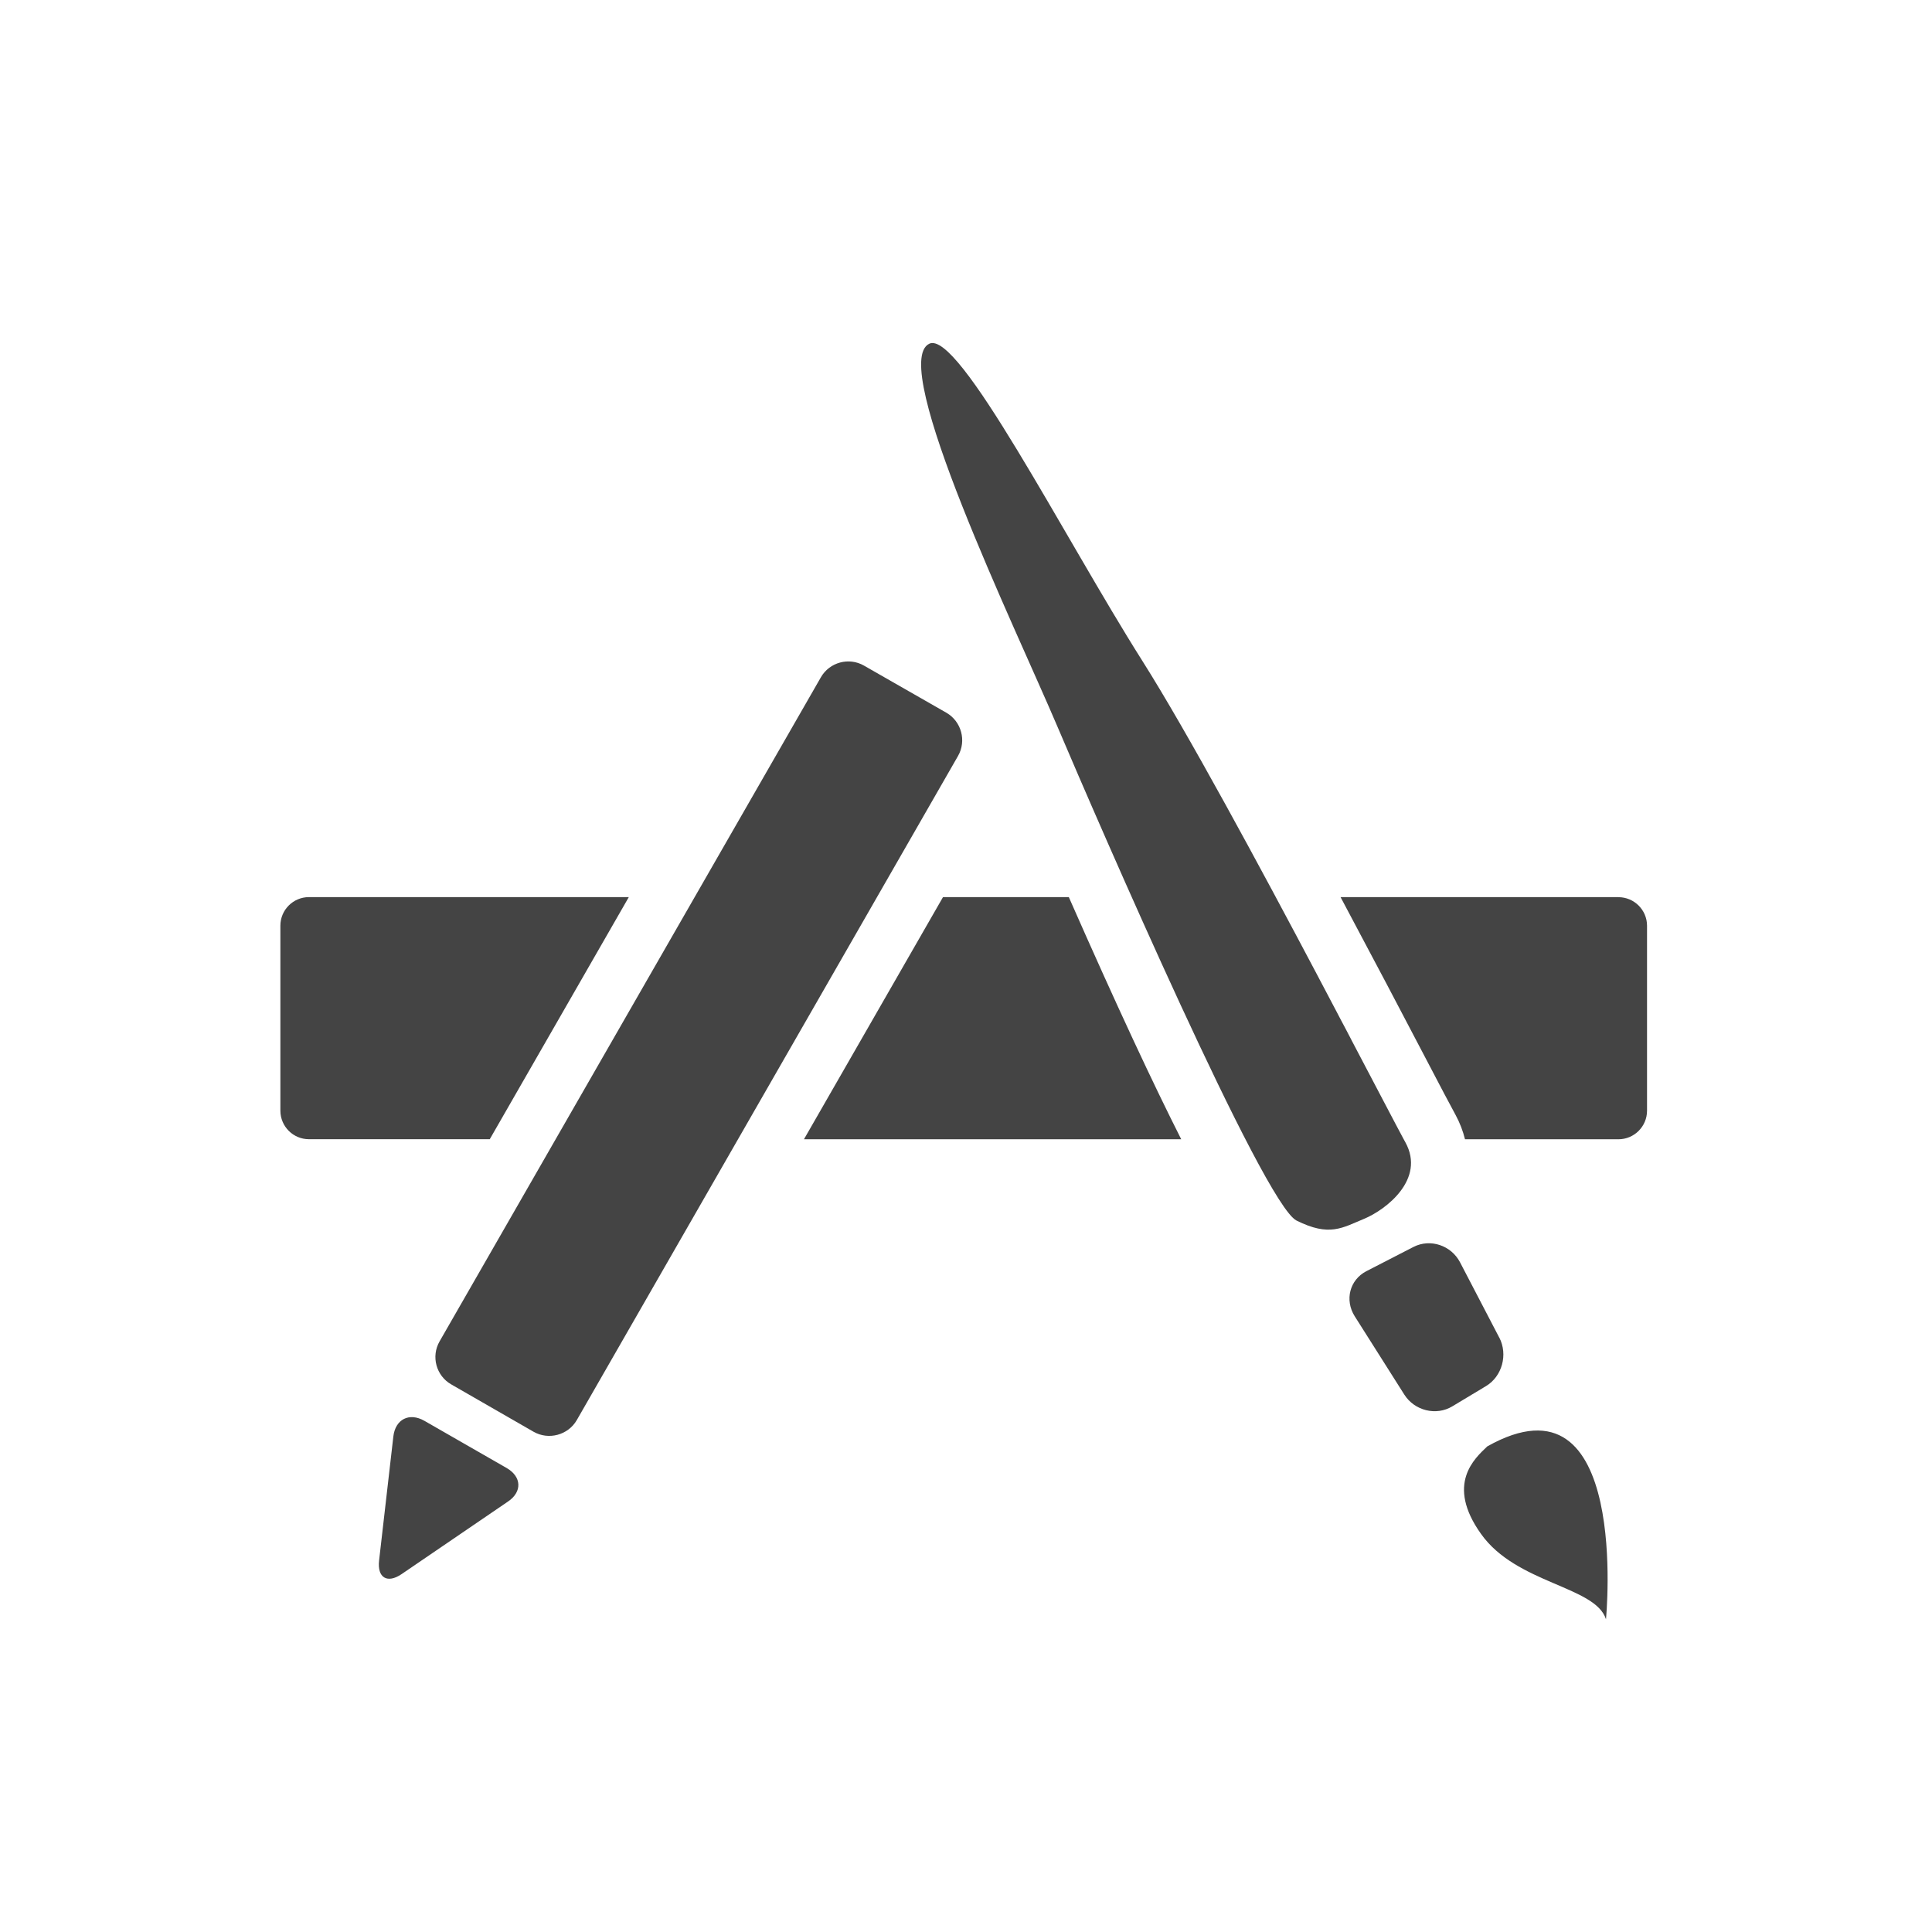
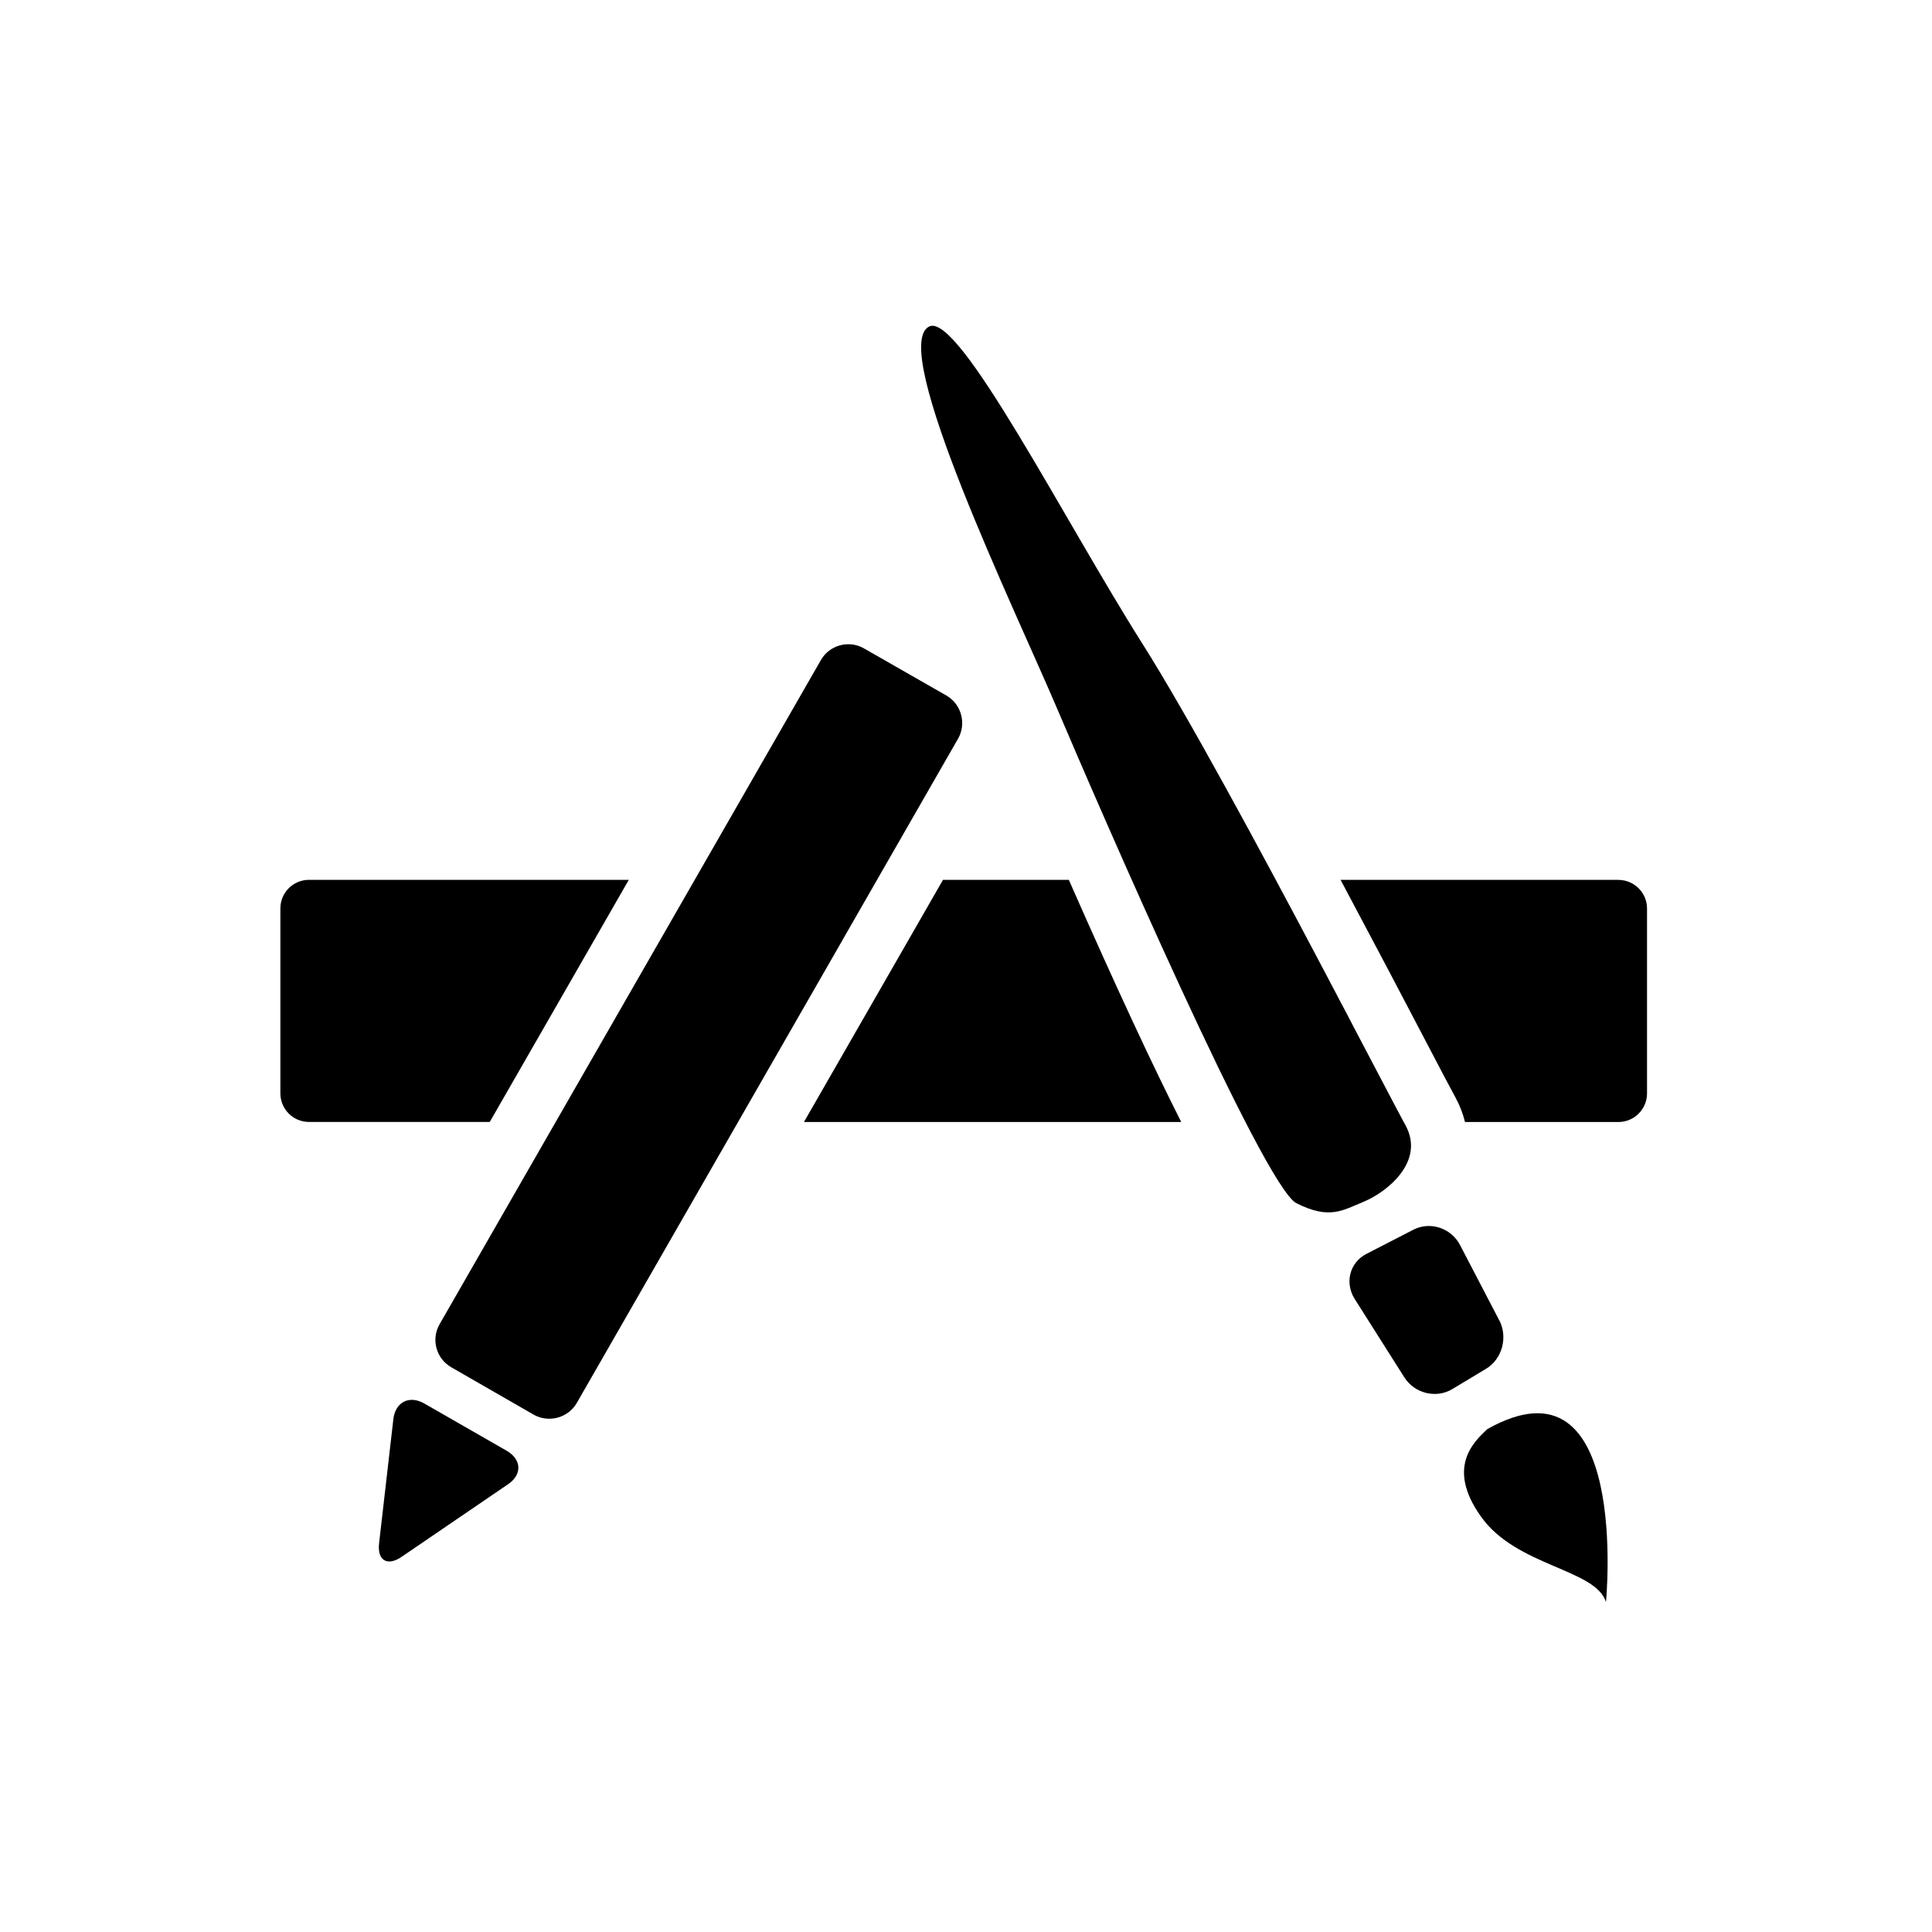
<svg xmlns="http://www.w3.org/2000/svg" version="1.1" width="32" height="32" viewBox="0 0 32 32">
-   <path fill="#444444" d="M13.951 15.861l1.917-3.34c0.143-0.25 0.057-0.571-0.193-0.716l-1.364-0.78c-0.249-0.144-0.571-0.057-0.714 0.192l-6.316 11c-0.144 0.25-0.057 0.57 0.193 0.713l1.363 0.784c0.25 0.143 0.572 0.056 0.716-0.192l4.398-7.661zM26.806 14.859h-4.602c0.541 1.015 1.044 1.97 1.397 2.646 0.244 0.467 0.438 0.836 0.507 0.96 0.071 0.131 0.123 0.267 0.157 0.405h2.541c0.261 0 0.474-0.212 0.474-0.473v-3.064c0-0.261-0.213-0.473-0.474-0.473zM15.619 14.859l-2.303 4.011h6.249c-0.453-0.895-1.054-2.176-1.862-4.011h-2.084zM10.415 14.859h-5.298c-0.261 0-0.473 0.212-0.473 0.473v3.064c0 0.261 0.212 0.473 0.473 0.473h2.995l2.303-4.010zM8.392 24.315l-1.363-0.782c-0.25-0.143-0.481-0.026-0.514 0.26l-0.236 2.053c-0.033 0.286 0.135 0.388 0.373 0.226l1.761-1.201c0.239-0.161 0.228-0.412-0.021-0.556zM23.278 18.921c-0.008-0.013-0.018-0.032-0.028-0.051v0c-0.127-0.234-0.444-0.844-0.861-1.635-0.005-0.011-0.010-0.020-0.015-0.030-0.031-0.061-0.064-0.122-0.097-0.185-0.024-0.045-0.048-0.090-0.073-0.137-0.020-0.040-0.041-0.079-0.062-0.119-0.037-0.070-0.075-0.14-0.112-0.212-0.012-0.023-0.023-0.045-0.035-0.067-0.042-0.081-0.085-0.162-0.129-0.244-0.012-0.024-0.024-0.047-0.037-0.071-0.96-1.816-2.166-4.052-2.91-5.227-1.303-2.060-3.043-5.493-3.529-5.249-0.68 0.339 1.426 4.697 2.122 6.335s3.417 7.913 3.962 8.187c0.547 0.273 0.757 0.121 1.121-0.029 0.365-0.152 1.017-0.656 0.684-1.264zM24.832 22.154l-0.649-1.246c-0.147-0.282-0.493-0.396-0.769-0.256l-0.783 0.403c-0.276 0.143-0.362 0.477-0.193 0.746l0.822 1.298c0.17 0.268 0.528 0.355 0.794 0.195l0.559-0.336c0.267-0.16 0.366-0.522 0.22-0.804zM24.632 23.959c-0.205 0.196-0.691 0.621-0.102 1.447 0.586 0.828 1.897 0.865 2.070 1.414 0 0 0.411-4.204-1.968-2.862z" />
+   <path d="M13.951 15.576l1.917-3.34c0.143-0.25 0.057-0.571-0.193-0.716l-1.364-0.78c-0.249-0.144-0.571-0.057-0.714 0.192l-6.316 11.001c-0.144 0.25-0.057 0.57 0.193 0.713l1.363 0.784c0.25 0.143 0.572 0.056 0.716-0.192l4.398-7.661z" />
+   <path d="M26.806 14.573h-4.602c0.541 1.015 1.044 1.97 1.397 2.646 0.244 0.467 0.438 0.836 0.507 0.96 0.071 0.131 0.123 0.267 0.157 0.405h2.541c0.261 0 0.474-0.212 0.474-0.473v-3.064c0-0.261-0.213-0.473-0.474-0.473z" />
+   <path d="M15.619 14.573l-2.303 4.011h6.249c-0.453-0.895-1.054-2.176-1.862-4.011h-2.084z" />
+   <path d="M10.415 14.573h-5.298c-0.261 0-0.473 0.212-0.473 0.473v3.064c0 0.261 0.212 0.473 0.473 0.473h2.995l2.303-4.010z" />
+   <path d="M8.392 24.029l-1.363-0.782c-0.25-0.143-0.481-0.026-0.514 0.26l-0.236 2.053c-0.033 0.286 0.135 0.388 0.373 0.226l1.761-1.201c0.239-0.161 0.228-0.412-0.021-0.556z" />
+   <path d="M23.278 18.635c-0.008-0.013-0.018-0.032-0.028-0.051v0c-0.127-0.234-0.444-0.844-0.861-1.635-0.005-0.011-0.010-0.020-0.015-0.030-0.031-0.061-0.064-0.122-0.097-0.185-0.024-0.045-0.048-0.090-0.073-0.137-0.020-0.040-0.041-0.079-0.062-0.119-0.037-0.070-0.075-0.14-0.112-0.212-0.012-0.023-0.023-0.045-0.035-0.067-0.042-0.081-0.085-0.162-0.129-0.244-0.012-0.024-0.024-0.047-0.037-0.071-0.96-1.816-2.166-4.052-2.91-5.227-1.303-2.060-3.043-5.493-3.529-5.249-0.68 0.339 1.426 4.697 2.122 6.335s3.417 7.913 3.962 8.187c0.547 0.273 0.757 0.121 1.121-0.029 0.365-0.152 1.017-0.656 0.684-1.264z" />
+   <path d="M24.832 21.868l-0.649-1.246c-0.147-0.282-0.493-0.396-0.769-0.256l-0.783 0.403c-0.276 0.143-0.362 0.477-0.193 0.746l0.822 1.298c0.17 0.268 0.528 0.355 0.794 0.195l0.559-0.336c0.267-0.16 0.366-0.522 0.22-0.804z" />
+   <path d="M24.632 23.673c-0.205 0.196-0.691 0.621-0.102 1.447 0.586 0.828 1.897 0.865 2.070 1.414 0 0 0.411-4.204-1.968-2.862z" />
</svg>
